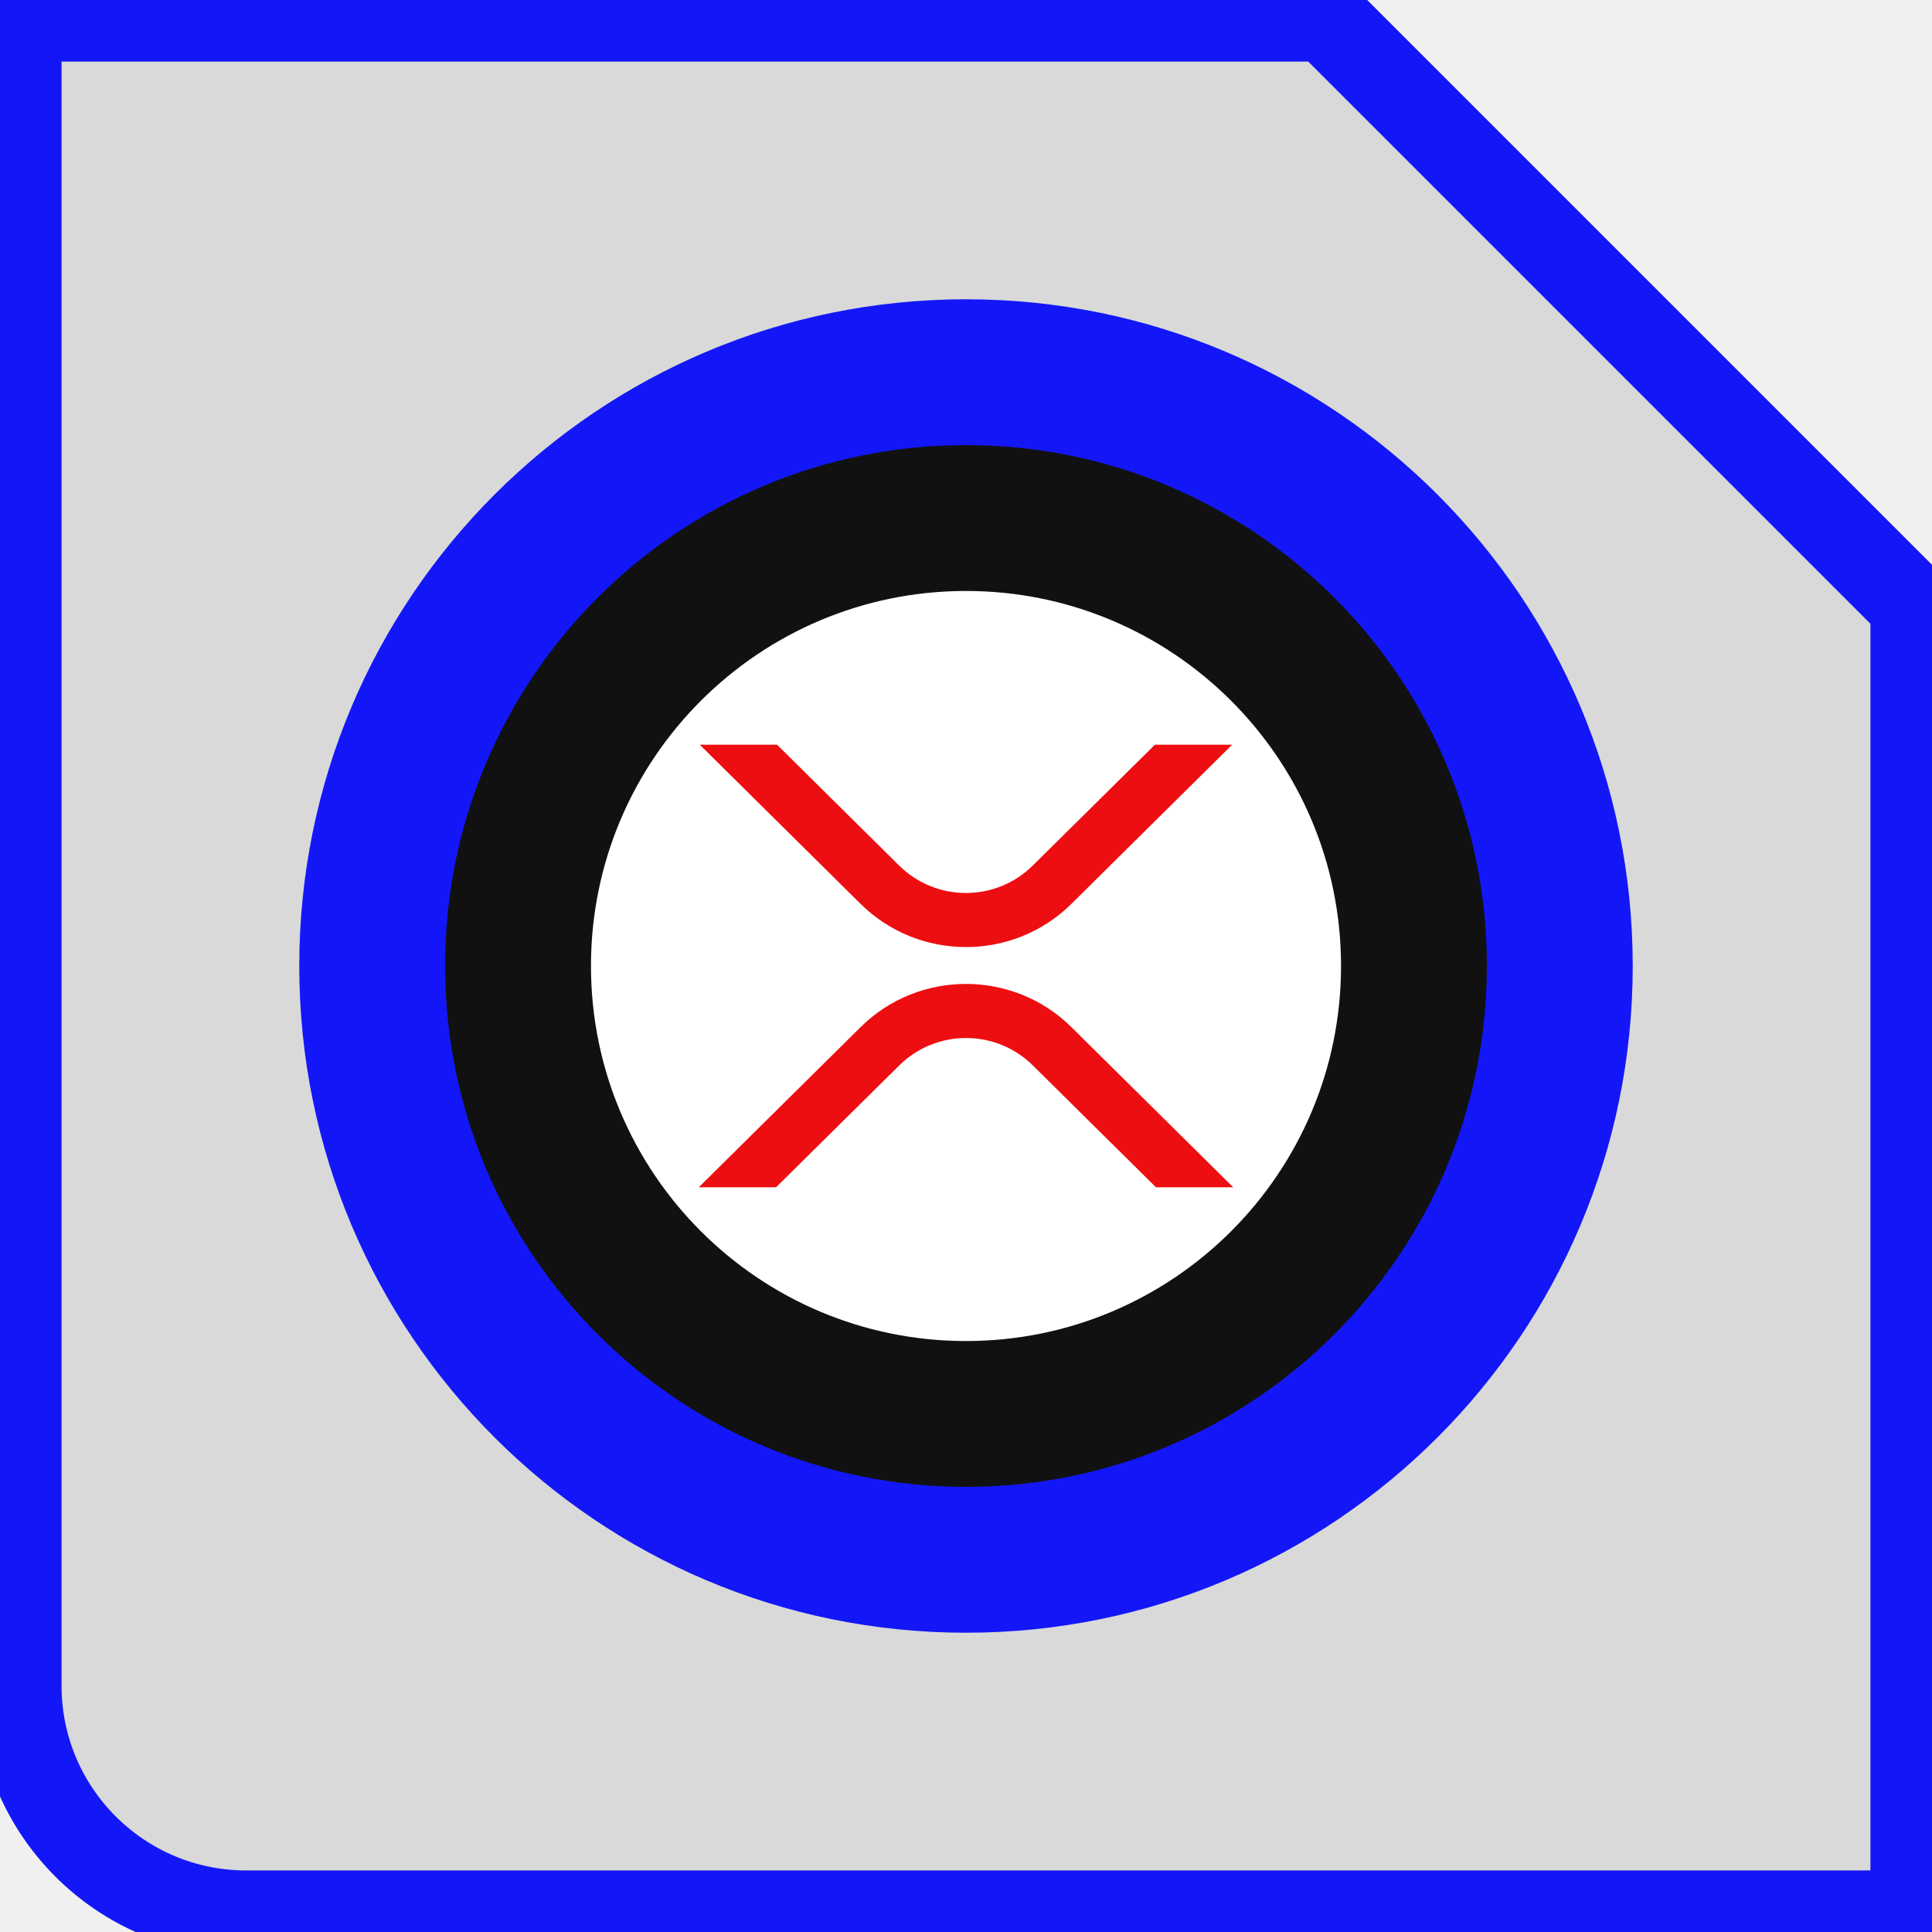
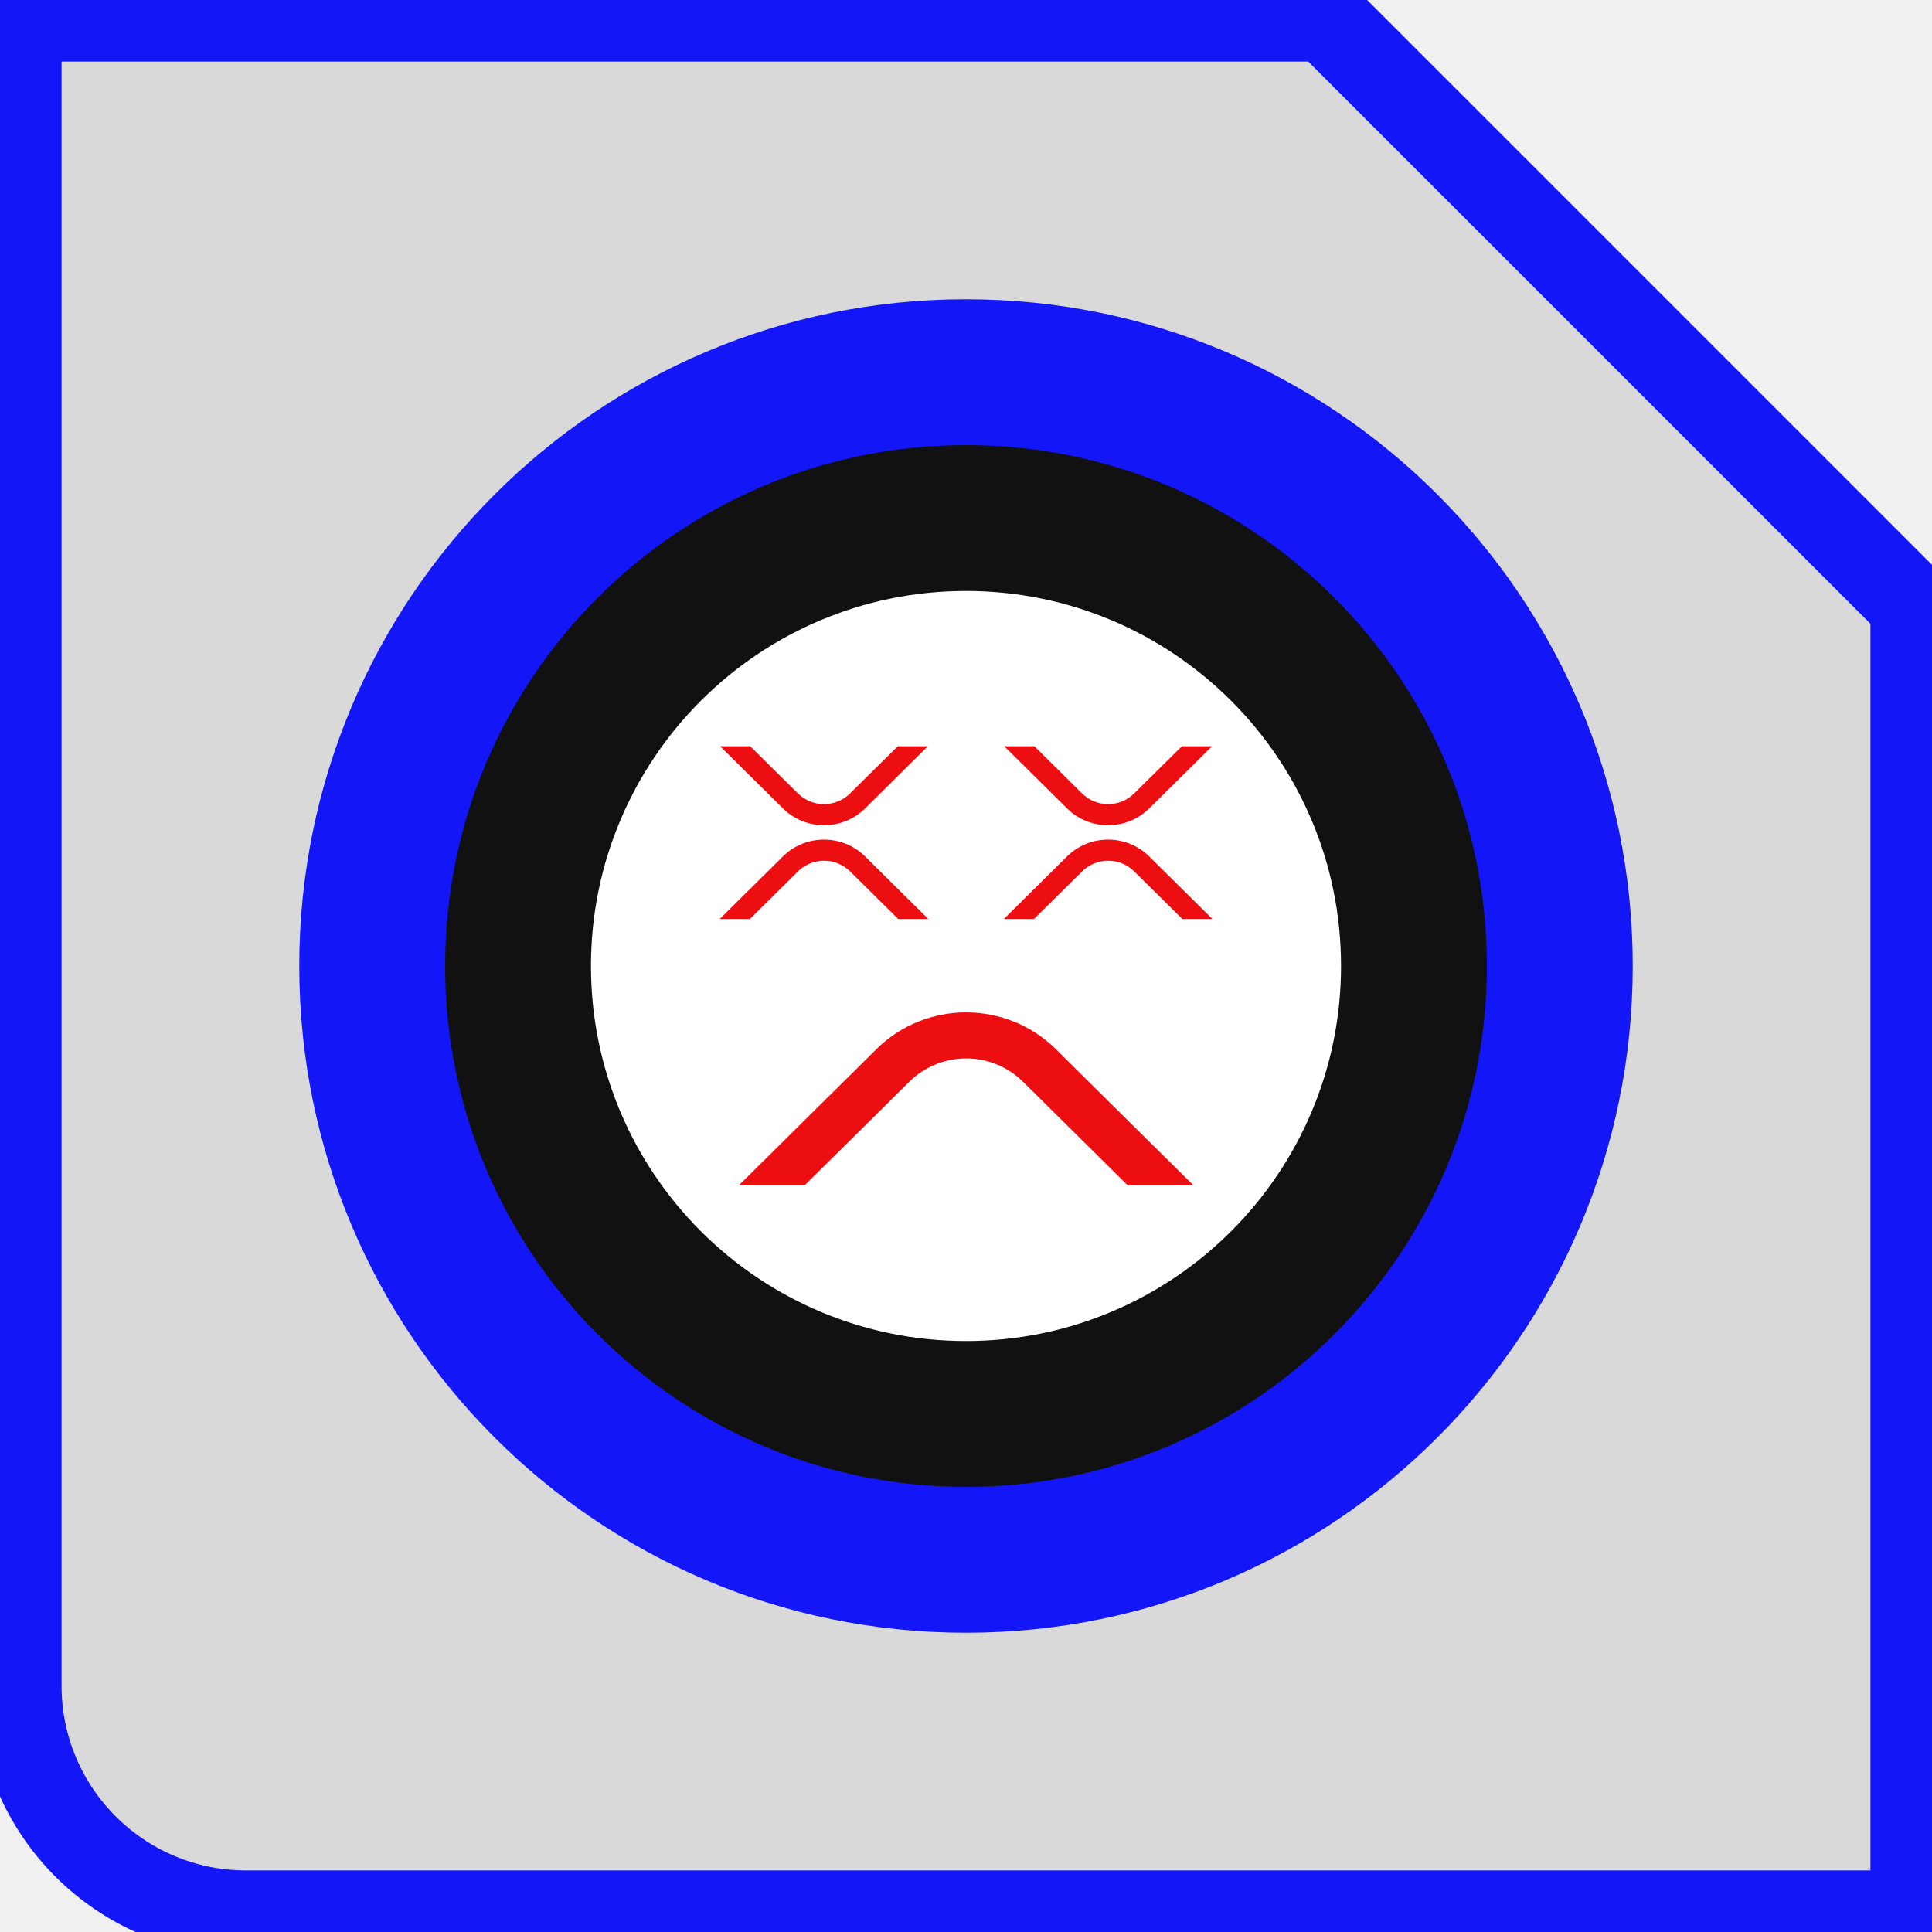
<svg xmlns="http://www.w3.org/2000/svg" viewBox="-51 -51 102 102">
  <defs>
    <clipPath id="corner-clip">
      <path d="M-50 38 A12 12 0 0 0 -38 50 H50 V-19 L19 -50 H-50 Z" />
    </clipPath>
  </defs>
  <path d="M-50 38 A12 12 0 0 0 -38 50 H50 V-19 L19 -50 H-50 Z" fill="#d9d9d9" stroke="#1317f7" stroke-width="4.5" stroke-linejoin="round" />
  <g clip-path="url(#corner-clip)">
    <circle cx="0" cy="0" r="35.2" fill="#1317f7" />
    <circle cx="0" cy="0" r="27.5" fill="#111" />
    <circle cx="0" cy="0" r="19.8" fill="#fff" />
    <g transform="matrix(0.055107 0 0 0.055107 -14.108 -14.108)">
      <g transform="translate(0 44) scale(1)">
        <g id="ico">
          <defs>
            <style>.cls-1{fill:#ed0e11}</style>
          </defs>
          <g id="Layer_2" data-name="Layer 2">
            <g id="Layer_1-2" data-name="Layer 1">
-               <path d="M437 0h74L357 152.48c-55.77 55.19-146.19 55.19-202 0L.94 0H75l117 115.83a91.1 91.1 0 0 0 127.91 0Z" class="cls-1" />
-               <path d="M74.05 424H0l155-153.42c55.77-55.19 146.19-55.19 202 0L512 424h-74L320 307.23a91.1 91.1 0 0 0-127.91 0Z" class="cls-1" />
+               <g transform="translate(20.106 1.511) scale(0.390151)">
+                 <path class="cls-1" d="M437 0h74L357 152.48c-55.77 55.19-146.19 55.19-202 0L.94 0H75l117 115.83a91.1 91.1 0 0 0 127.91 0Z" />
+                 <path class="cls-1" d="M74.05 424H0l155-153.42c55.77-55.19 146.19-55.19 202 0L512 424h-74L320 307.23a91.1 91.1 0 0 0-127.91 0Z" />
+               </g>
+               <g transform="translate(292.304 1.511) scale(0.390151)">
+                 <path class="cls-1" d="M437 0h74L357 152.48c-55.77 55.19-146.19 55.19-202 0L.94 0H75l117 115.83a91.1 91.1 0 0 0 127.91 0Z" />
+                 <path class="cls-1" d="M74.05 424H0l155-153.42c55.77-55.19 146.19-55.19 202 0L512 424h-74L320 307.23a91.1 91.1 0 0 0-127.91 0Z" />
+               </g>
+               <g transform="translate(38.253 61.394) scale(0.851072)">
+                 <path class="cls-1" d="M74.05 424H0l155-153.42c55.77-55.19 146.19-55.19 202 0L512 424h-74L320 307.23a91.1 91.1 0 0 0-127.91 0Z" />
+               </g>
            </g>
          </g>
        </g>
      </g>
    </g>
  </g>
</svg>
